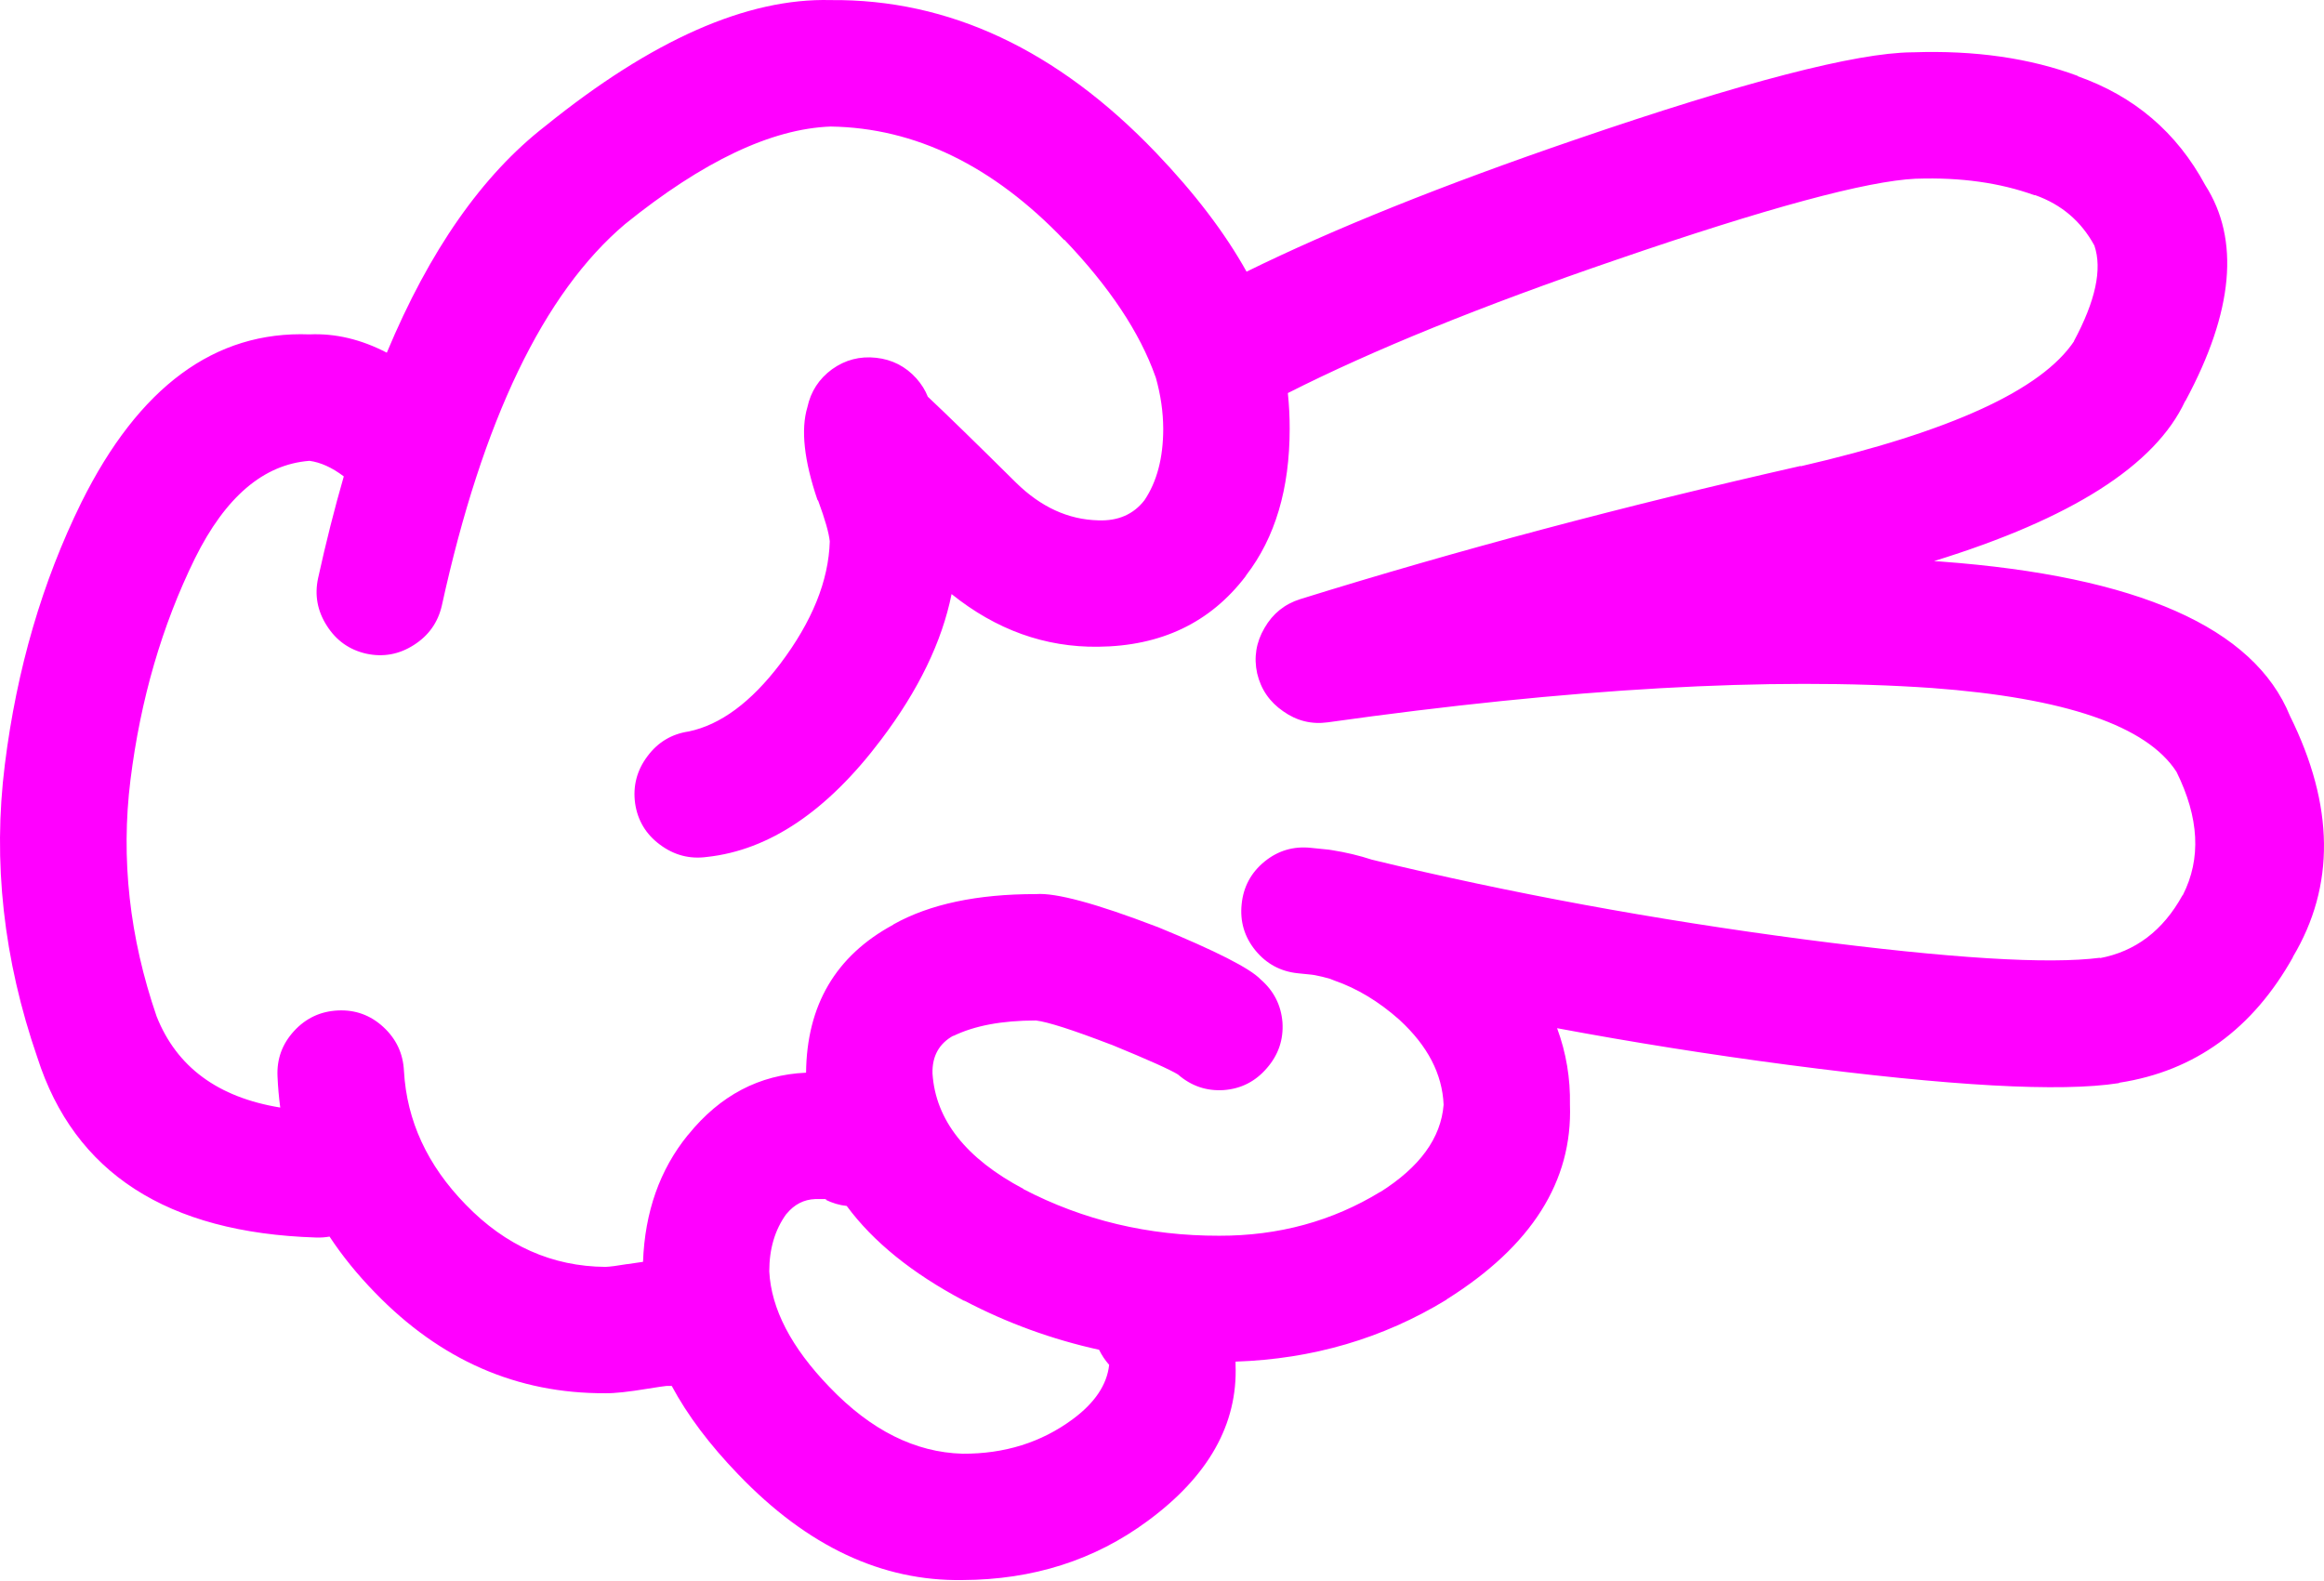
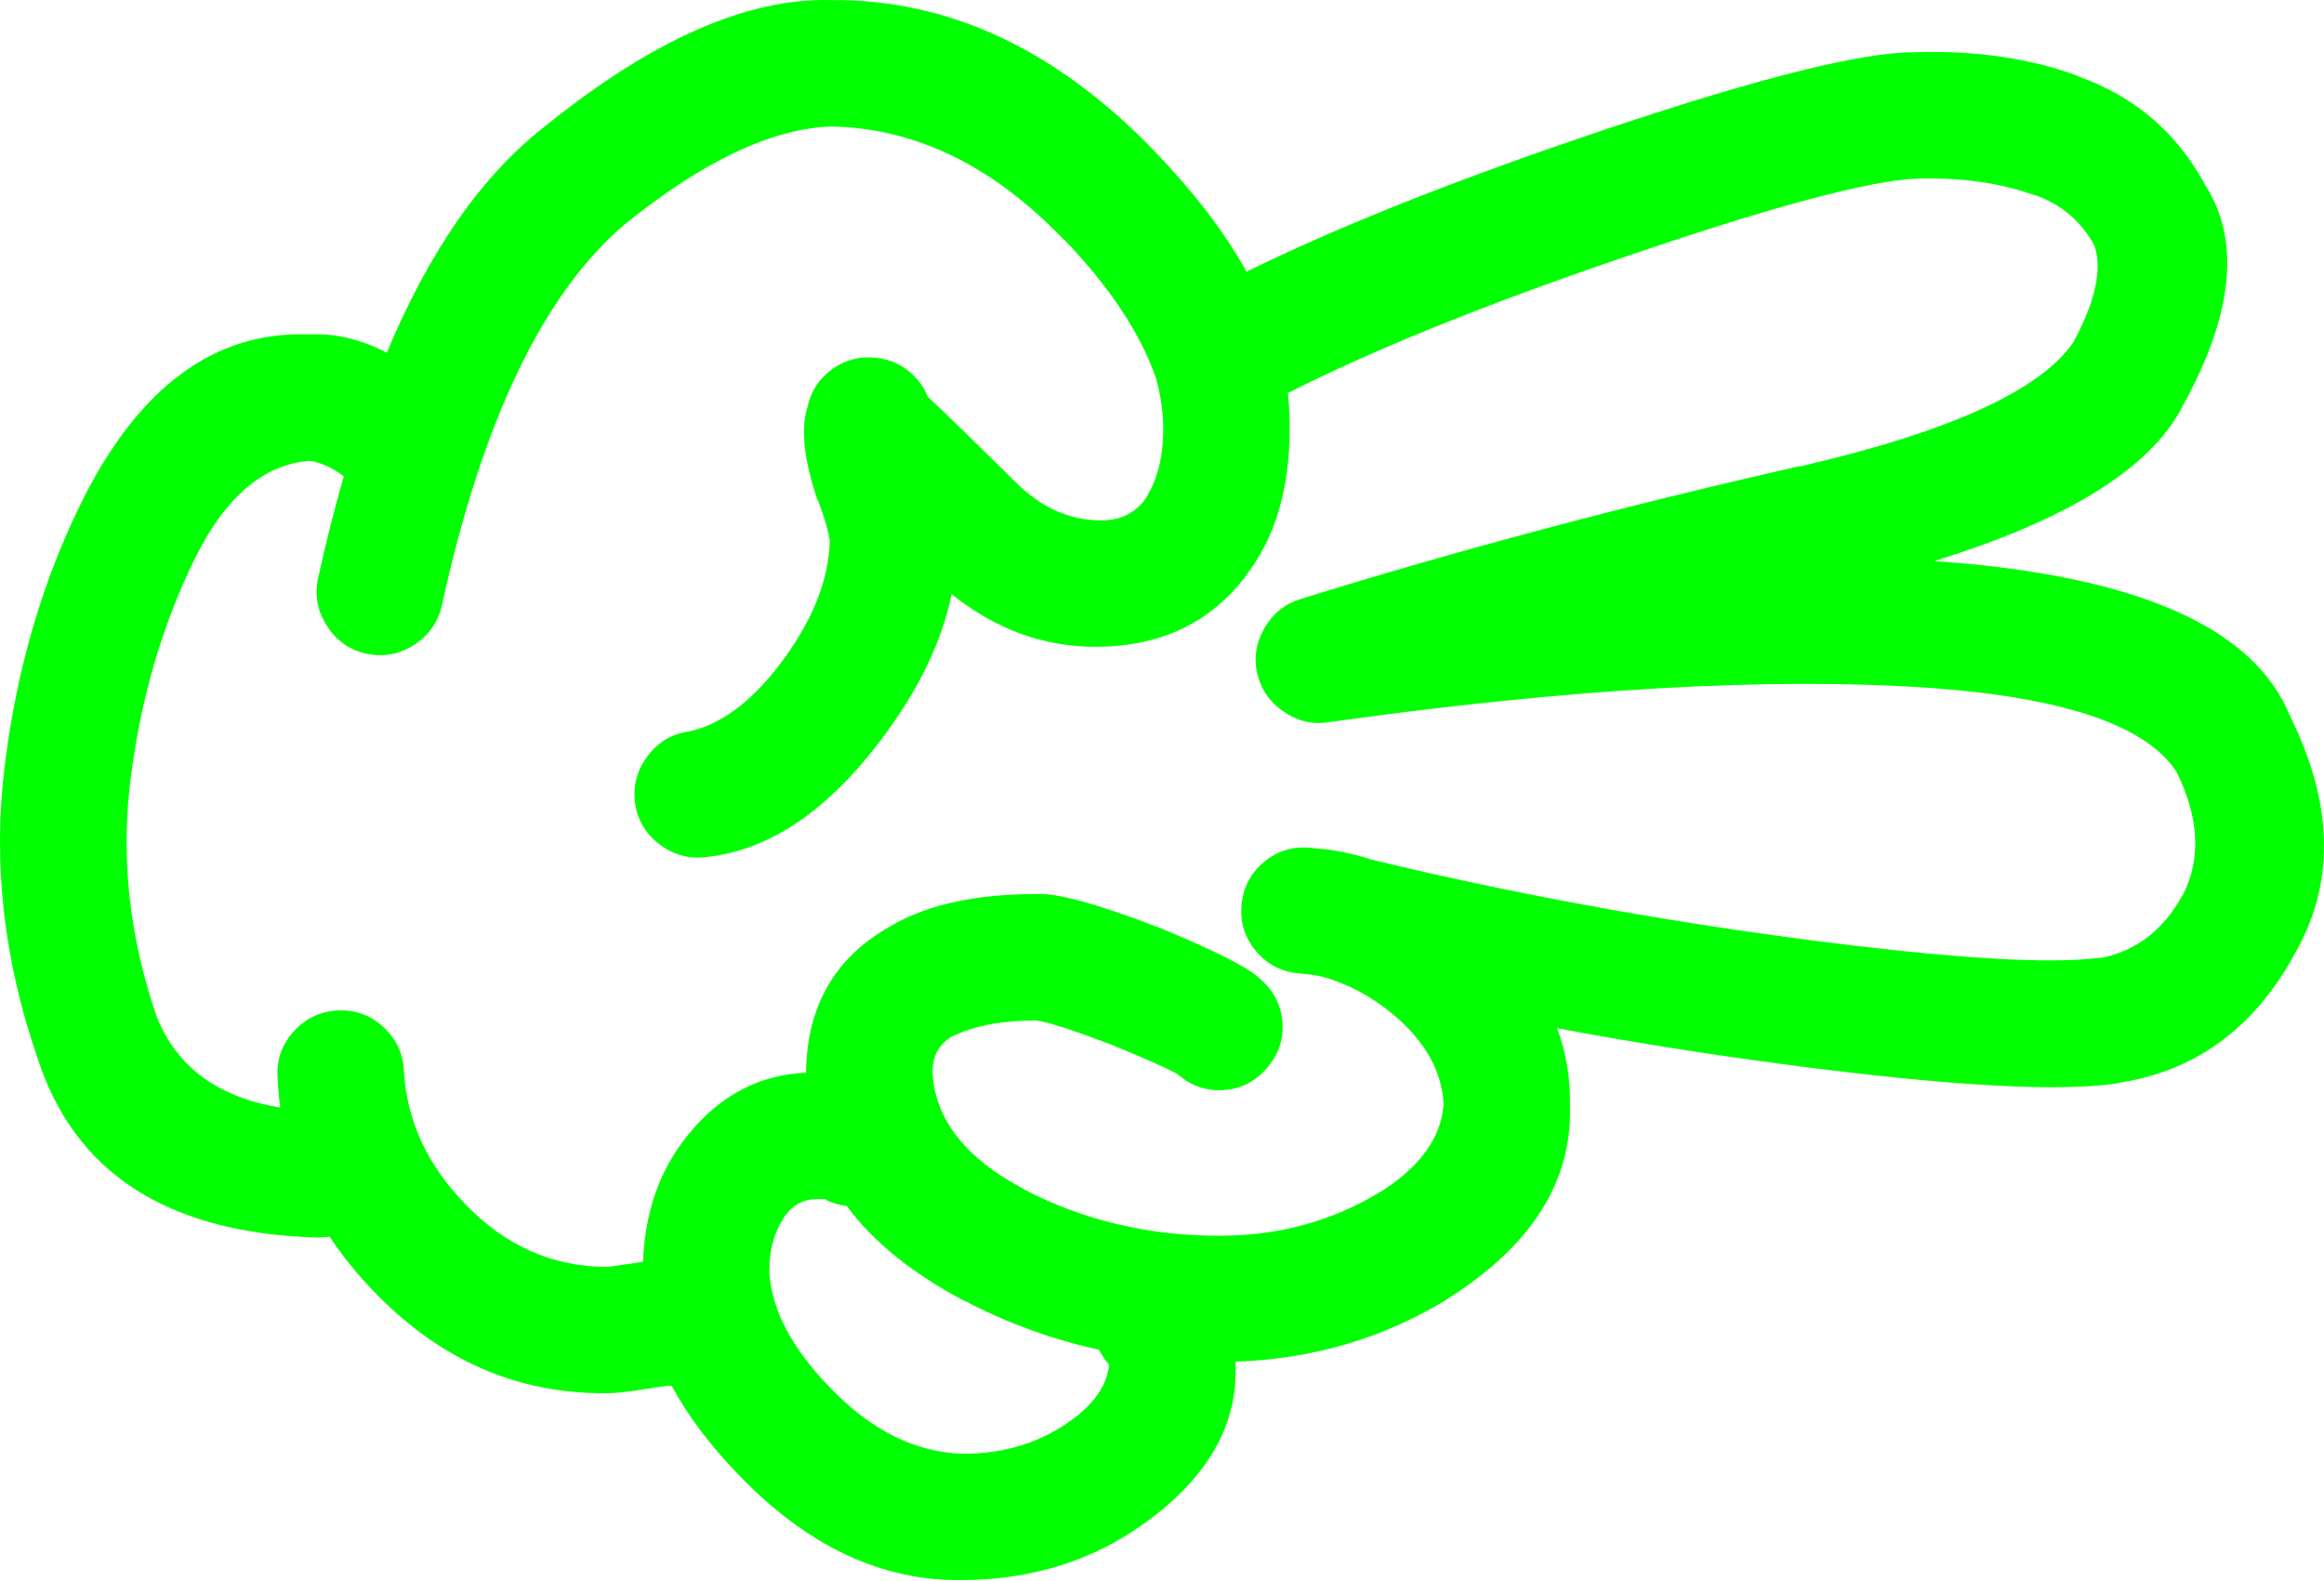
- <svg xmlns="http://www.w3.org/2000/svg" version="1.1" x="0px" y="0px" viewBox="0 0 83.242 56.605" style="fill:fuchsia" enable-background="new 0 0 90 90" xml:space="preserve" id="svg2" width="83.242" height="56.605">
+ <svg xmlns="http://www.w3.org/2000/svg" version="1.1" x="0px" y="0px" viewBox="0 0 83.242 56.605" style="fill:lime" enable-background="new 0 0 90 90" xml:space="preserve" id="svg2" width="83.242" height="56.605">
  <defs id="defs8" />
  <path d="m 1.339,37.887 c 1.322,4.128 4.646,6.277 9.975,6.446 0.168,0.006 0.332,-0.005 0.49,-0.033 0.457,0.693 0.998,1.36 1.625,2.003 2.34,2.421 5.09,3.624 8.252,3.608 0.32,0.007 0.83,-0.048 1.525,-0.163 0.352,-0.057 0.576,-0.09 0.674,-0.099 0.063,0 0.121,0 0.18,0 0.564,1.052 1.357,2.106 2.379,3.166 l 0.016,0.016 c 2.459,2.563 5.133,3.82 8.023,3.773 2.523,-0.011 4.732,-0.715 6.627,-2.116 2.18,-1.603 3.23,-3.467 3.151,-5.594 0,-0.036 0,-0.075 0,-0.115 2.76,-0.092 5.275,-0.83 7.547,-2.214 l 0.017,-0.018 c 3.037,-1.905 4.509,-4.229 4.413,-6.972 0.018,-0.947 -0.135,-1.859 -0.46,-2.741 2.698,0.506 5.454,0.942 8.269,1.313 5.816,0.763 9.765,0.981 11.845,0.656 0.011,-0.006 0.022,-0.012 0.033,-0.017 2.698,-0.418 4.771,-1.922 6.218,-4.511 l -0.017,0.016 c 1.526,-2.55 1.494,-5.431 -0.099,-8.646 -1.287,-3.163 -5.454,-5.006 -12.501,-5.528 -0.082,-0.007 -0.165,-0.012 -0.246,-0.017 4.924,-1.519 7.921,-3.429 8.99,-5.725 l 0.017,-0.017 c 1.72,-3.199 1.954,-5.775 0.706,-7.726 -1.017,-1.889 -2.542,-3.189 -4.577,-3.905 l 0.032,0 c -1.733,-0.646 -3.706,-0.93 -5.923,-0.853 l -0.033,0 c -2.013,0.018 -6.038,1.063 -12.073,3.132 -4.726,1.618 -8.647,3.193 -11.764,4.726 -0.777,-1.395 -1.861,-2.815 -3.248,-4.265 -3.529,-3.685 -7.412,-5.504 -11.648,-5.464 -2.996,-0.079 -6.402,1.426 -10.221,4.512 -2.262,1.756 -4.152,4.462 -5.678,8.12 -0.92,-0.479 -1.844,-0.698 -2.771,-0.656 -3.387,-0.13 -6.111,1.876 -8.17,6.021 -1.4,2.843 -2.314,5.972 -2.74,9.385 -0.438,3.489 -0.05,6.989 1.165,10.502 z m 33.188,8.71 0.018,0 c 1.533,0.803 3.141,1.387 4.822,1.757 0.092,0.188 0.211,0.37 0.361,0.541 -0.078,0.715 -0.516,1.365 -1.313,1.953 -1.125,0.829 -2.436,1.238 -3.938,1.23 -1.697,-0.047 -3.283,-0.84 -4.758,-2.38 l -0.015,-0.015 c -1.363,-1.413 -2.08,-2.791 -2.15,-4.136 0,-0.806 0.201,-1.489 0.607,-2.051 l 0.016,-0.016 c 0.277,-0.334 0.615,-0.508 1.018,-0.524 0.188,-0.001 0.313,-0.001 0.377,0 0.02,0.004 0.035,0.01 0.051,0.017 l -0.066,0 c 0.256,0.126 0.514,0.203 0.771,0.229 0.947,1.284 2.347,2.415 4.199,3.395 z m -27.545,-26.592 c 1.092,-2.204 2.459,-3.369 4.102,-3.496 0.4,0.054 0.811,0.24 1.23,0.558 -0.332,1.15 -0.639,2.365 -0.92,3.643 -0.131,0.608 -0.027,1.177 0.313,1.706 0.336,0.53 0.807,0.864 1.41,1.001 0.609,0.132 1.18,0.028 1.707,-0.311 0.529,-0.336 0.863,-0.807 1.002,-1.412 1.453,-6.635 3.641,-11.19 6.561,-13.665 2.789,-2.252 5.244,-3.417 7.367,-3.496 3.025,0.046 5.814,1.402 8.367,4.069 l 0,-0.017 c 1.619,1.693 2.707,3.329 3.264,4.905 0.006,0.017 0.012,0.033 0.018,0.049 0.17,0.608 0.26,1.215 0.262,1.821 0,1.042 -0.225,1.894 -0.672,2.56 -0.393,0.508 -0.947,0.749 -1.658,0.721 -1.072,-0.027 -2.051,-0.476 -2.936,-1.344 -1.441,-1.428 -2.496,-2.456 -3.166,-3.085 -0.09,-0.232 -0.229,-0.452 -0.41,-0.657 -0.389,-0.431 -0.871,-0.676 -1.443,-0.738 -0.578,-0.064 -1.104,0.073 -1.576,0.41 -0.469,0.344 -0.764,0.798 -0.885,1.362 -0.24,0.799 -0.119,1.904 0.359,3.313 0.014,0.015 0.023,0.032 0.033,0.05 0.242,0.658 0.379,1.139 0.41,1.443 -0.041,1.41 -0.631,2.87 -1.771,4.381 -1.049,1.382 -2.143,2.19 -3.281,2.428 -0.611,0.09 -1.105,0.385 -1.477,0.886 -0.381,0.505 -0.527,1.069 -0.443,1.69 0.09,0.611 0.385,1.104 0.887,1.477 0.506,0.379 1.068,0.527 1.689,0.442 2.23,-0.243 4.309,-1.644 6.234,-4.2 1.34,-1.771 2.182,-3.511 2.525,-5.217 1.596,1.281 3.346,1.91 5.25,1.887 2.256,-0.022 4.017,-0.864 5.283,-2.526 l 0.018,-0.033 c 1.038,-1.346 1.559,-3.097 1.559,-5.25 0.001,-0.425 -0.021,-0.852 -0.065,-1.279 3.044,-1.542 6.965,-3.133 11.763,-4.774 5.393,-1.855 8.969,-2.823 10.729,-2.905 l 0.032,0 c 1.578,-0.052 2.983,0.145 4.217,0.591 l 0.033,0 c 0.938,0.334 1.645,0.937 2.115,1.805 0.287,0.842 0.04,1.984 -0.737,3.429 l 0.017,-0.015 c -1.169,1.757 -4.439,3.255 -9.811,4.494 l 0.017,-0.016 c -6.342,1.437 -12.319,3.027 -17.933,4.774 -0.559,0.176 -0.985,0.521 -1.279,1.033 -0.3,0.512 -0.387,1.054 -0.263,1.624 0.134,0.572 0.445,1.025 0.937,1.363 0.481,0.341 1.012,0.472 1.591,0.393 8.668,-1.22 15.882,-1.629 21.639,-1.23 4.776,0.353 7.696,1.354 8.762,3.002 0.813,1.644 0.891,3.112 0.229,4.414 l -0.017,0.016 c -0.696,1.262 -1.687,2.011 -2.969,2.248 l 0.032,-0.018 c -1.856,0.244 -5.39,0.025 -10.598,-0.655 -5.378,-0.707 -10.54,-1.657 -15.486,-2.854 -0.46,-0.151 -0.941,-0.266 -1.445,-0.345 -0.041,-0.007 -0.078,-0.012 -0.113,-0.017 -0.202,-0.021 -0.416,-0.044 -0.641,-0.065 -0.62,-0.065 -1.174,0.099 -1.657,0.492 -0.483,0.396 -0.758,0.906 -0.819,1.526 -0.065,0.619 0.099,1.172 0.491,1.655 0.398,0.485 0.907,0.758 1.526,0.821 0.171,0.018 0.335,0.035 0.492,0.05 0.038,0.007 0.076,0.012 0.115,0.017 0.182,0.035 0.362,0.078 0.541,0.131 0.05,0.022 0.104,0.044 0.164,0.065 0.81,0.281 1.58,0.747 2.313,1.395 l 0.017,0.017 c 1.005,0.924 1.529,1.936 1.575,3.035 -0.095,1.193 -0.854,2.237 -2.281,3.134 l 0.018,-0.017 c -1.725,1.055 -3.649,1.579 -5.775,1.575 -2.531,0.005 -4.873,-0.553 -7.021,-1.674 l 0.016,0 c -2.066,-1.093 -3.154,-2.472 -3.264,-4.134 -0.018,-0.626 0.236,-1.08 0.754,-1.363 l -0.016,0.018 c 0.76,-0.372 1.75,-0.558 2.969,-0.558 0.422,0.051 1.309,0.335 2.658,0.853 0.016,0.006 0.031,0.013 0.049,0.016 1.311,0.539 2.104,0.894 2.379,1.066 0.475,0.413 1.021,0.599 1.641,0.558 0.62,-0.047 1.134,-0.31 1.542,-0.786 0.414,-0.474 0.599,-1.021 0.559,-1.641 -0.05,-0.619 -0.313,-1.133 -0.788,-1.542 -0.376,-0.394 -1.602,-1.017 -3.676,-1.87 -0.018,-0.005 -0.033,-0.01 -0.049,-0.017 -2.168,-0.831 -3.605,-1.218 -4.314,-1.165 -2.105,-0.002 -3.807,0.359 -5.102,1.083 l -0.018,0.017 c -2.055,1.112 -3.092,2.879 -3.117,5.298 -1.674,0.073 -3.08,0.813 -4.215,2.215 l -0.018,0.018 c -1.006,1.238 -1.541,2.753 -1.607,4.543 -0.162,0.021 -0.348,0.049 -0.559,0.082 l -0.016,0 c -0.354,0.06 -0.611,0.093 -0.771,0.099 -1.912,-0.015 -3.58,-0.759 -5.004,-2.23 -1.375,-1.408 -2.113,-3.005 -2.213,-4.79 -0.031,-0.626 -0.277,-1.149 -0.74,-1.575 -0.461,-0.424 -1.004,-0.62 -1.623,-0.591 -0.625,0.029 -1.15,0.275 -1.574,0.737 -0.424,0.462 -0.621,1.003 -0.592,1.624 0.016,0.379 0.049,0.751 0.098,1.117 -2.232,-0.364 -3.709,-1.453 -4.428,-3.265 -0.975,-2.833 -1.285,-5.653 -0.938,-8.465 0.359,-2.889 1.13,-5.536 2.31,-7.942 z" id="path4" />
</svg>
